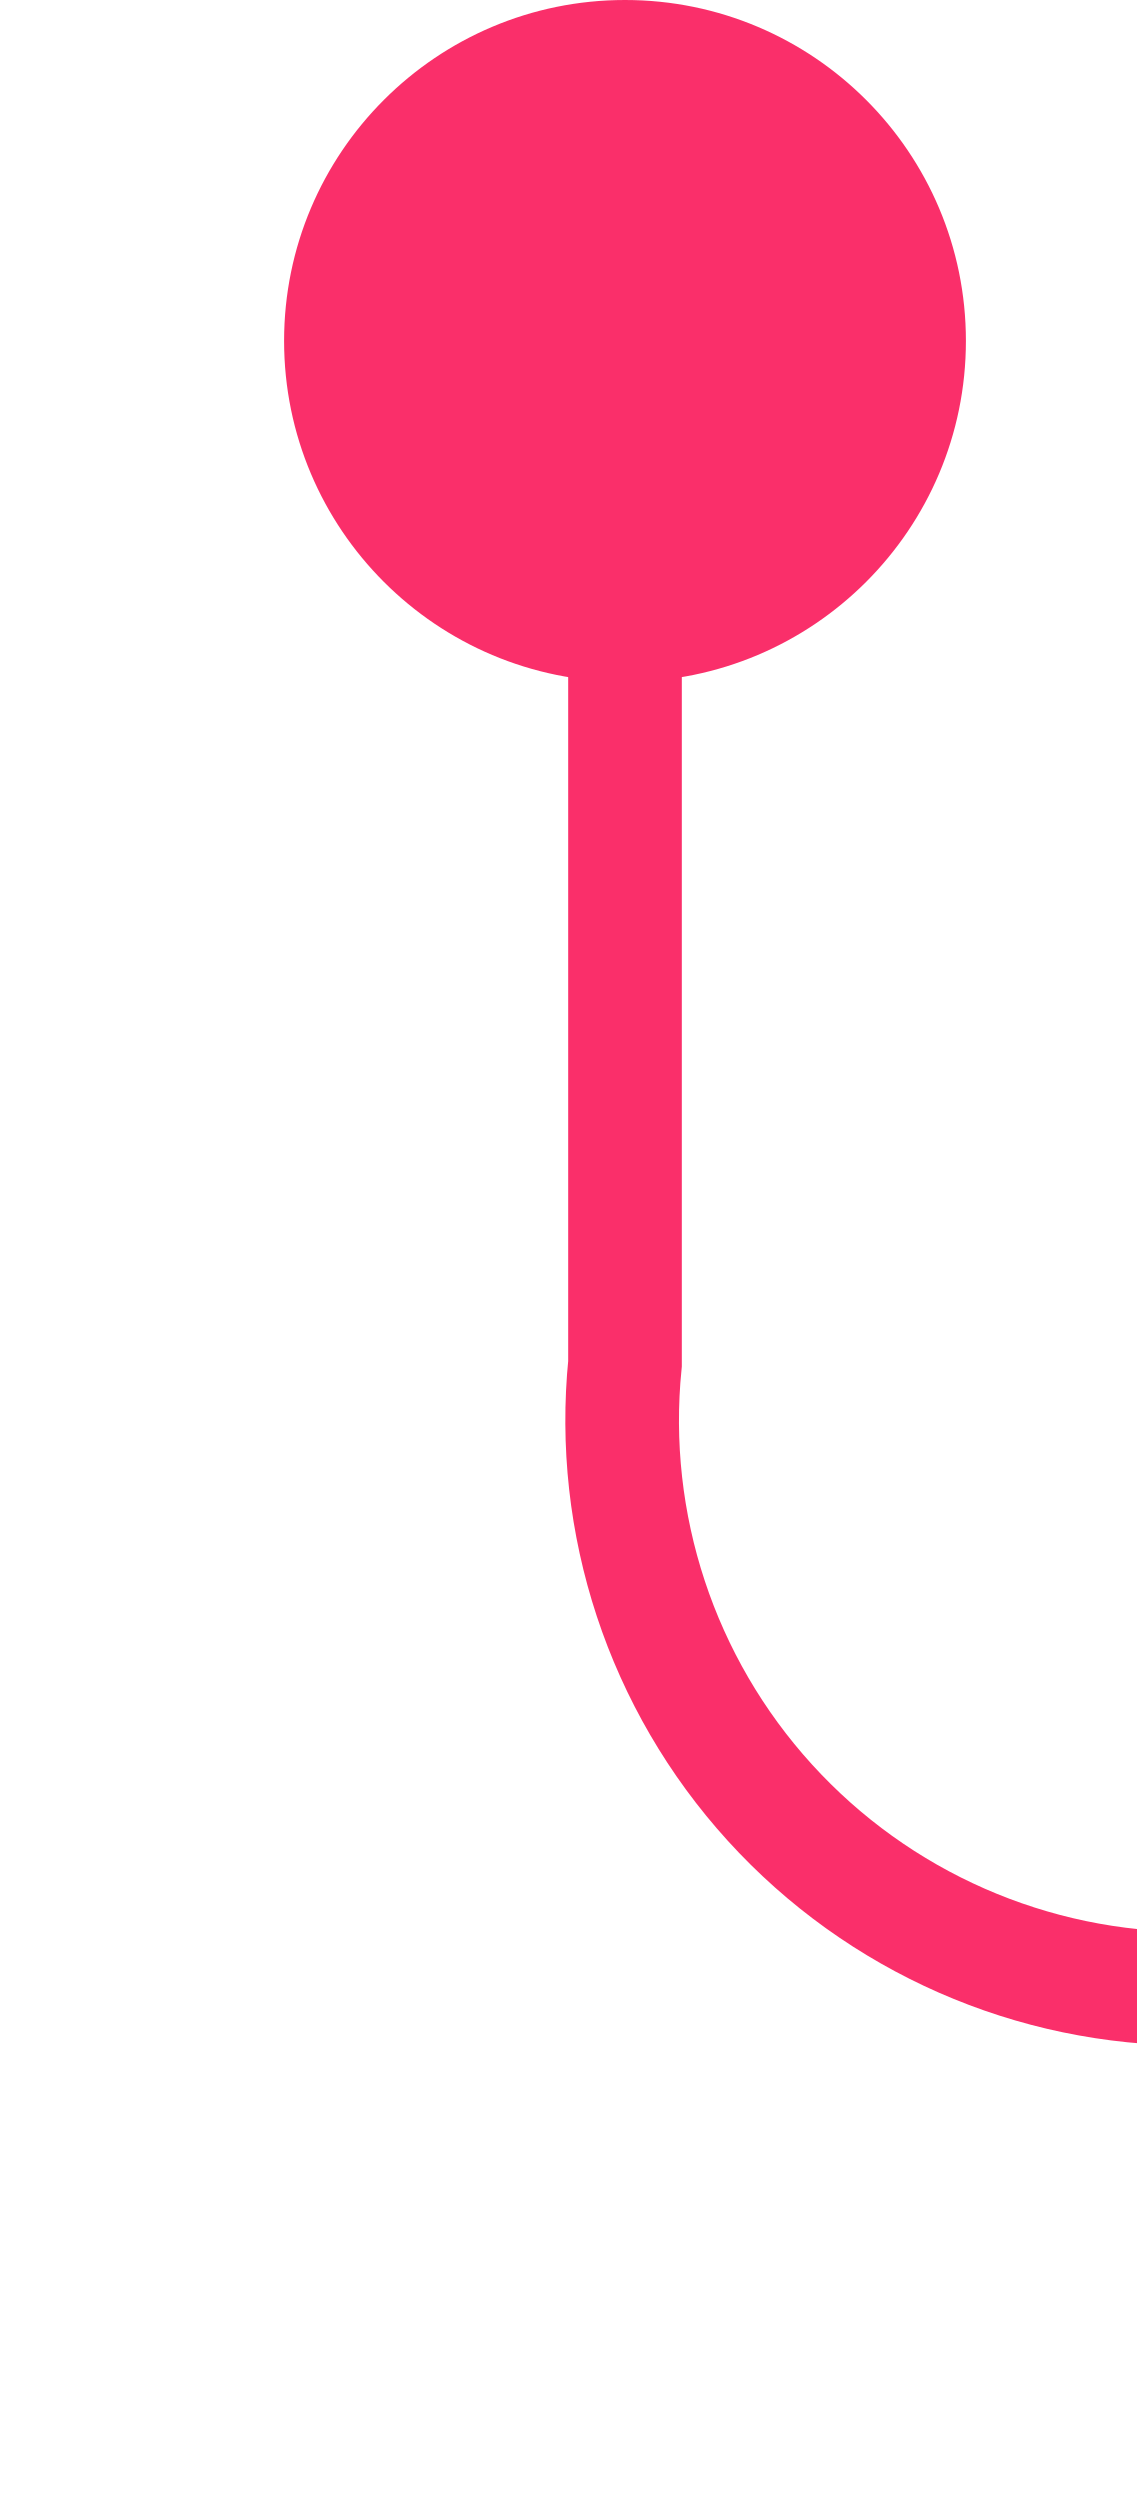
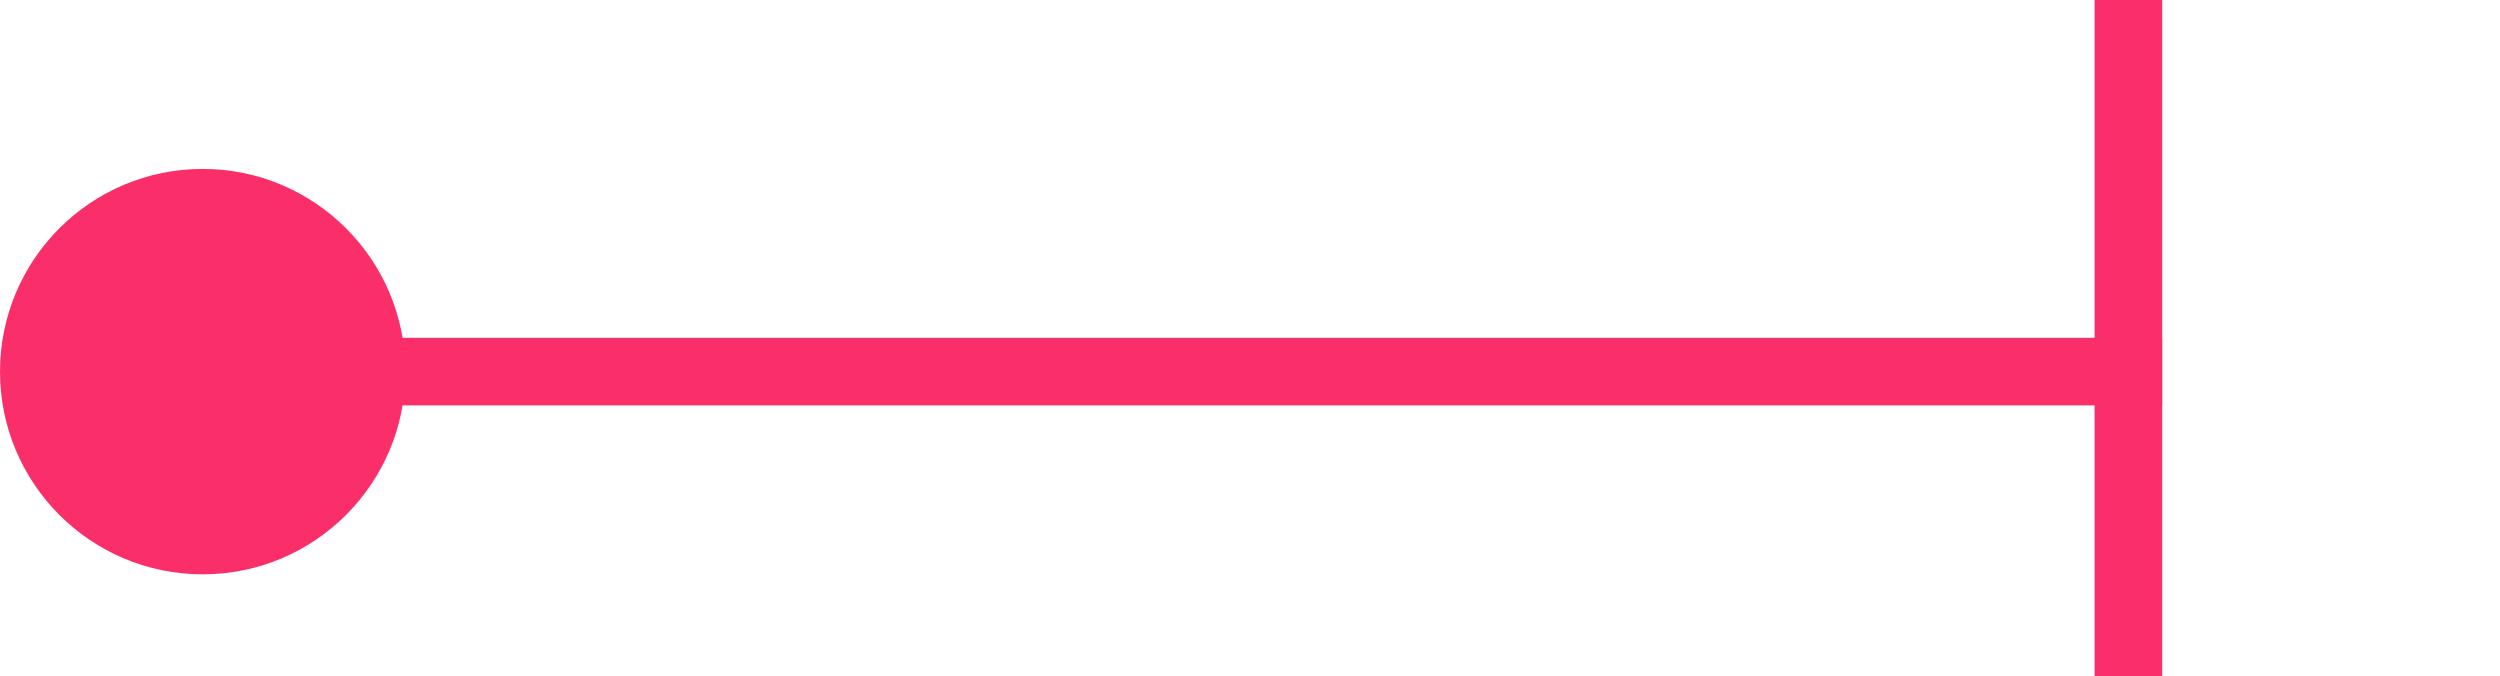
- <svg xmlns="http://www.w3.org/2000/svg" version="1.1" width="10px" height="22px" preserveAspectRatio="xMidYMin meet" viewBox="174 1823  8 22">
-   <path d="M 178.5 1824  L 178.5 1835  A 5 5 0 0 0 183.5 1840.5 L 215 1840.5  A 5 5 0 0 0 220.5 1835.5 L 220.5 1828  A 5 5 0 0 0 215.5 1823.5 L 210 1823.5  " stroke-width="1" stroke="#fa2f6a" fill="none" />
-   <path d="M 178.5 1823  A 3 3 0 0 0 175.5 1826 A 3 3 0 0 0 178.5 1829 A 3 3 0 0 0 181.5 1826 A 3 3 0 0 0 178.5 1823 Z M 211 1829  L 211 1818  L 210 1818  L 210 1829  L 211 1829  Z " fill-rule="nonzero" fill="#fa2f6a" stroke="none" />
+ <svg xmlns="http://www.w3.org/2000/svg" version="1.1" width="37px" height="10px" preserveAspectRatio="xMinYMid meet" viewBox="171 1266  37 8">
+   <path d="M 172 1270.5  L 203 1270.5  " stroke-width="1" stroke="#fa2f6a" fill="none" />
+   <path d="M 174 1267.5  A 3 3 0 0 0 171 1270.5 A 3 3 0 0 0 174 1273.5 A 3 3 0 0 0 177 1270.5 A 3 3 0 0 0 174 1267.5 Z M 202 1265  L 202 1276  L 203 1276  L 203 1265  L 202 1265  Z " fill-rule="nonzero" fill="#fa2f6a" stroke="none" />
</svg>
